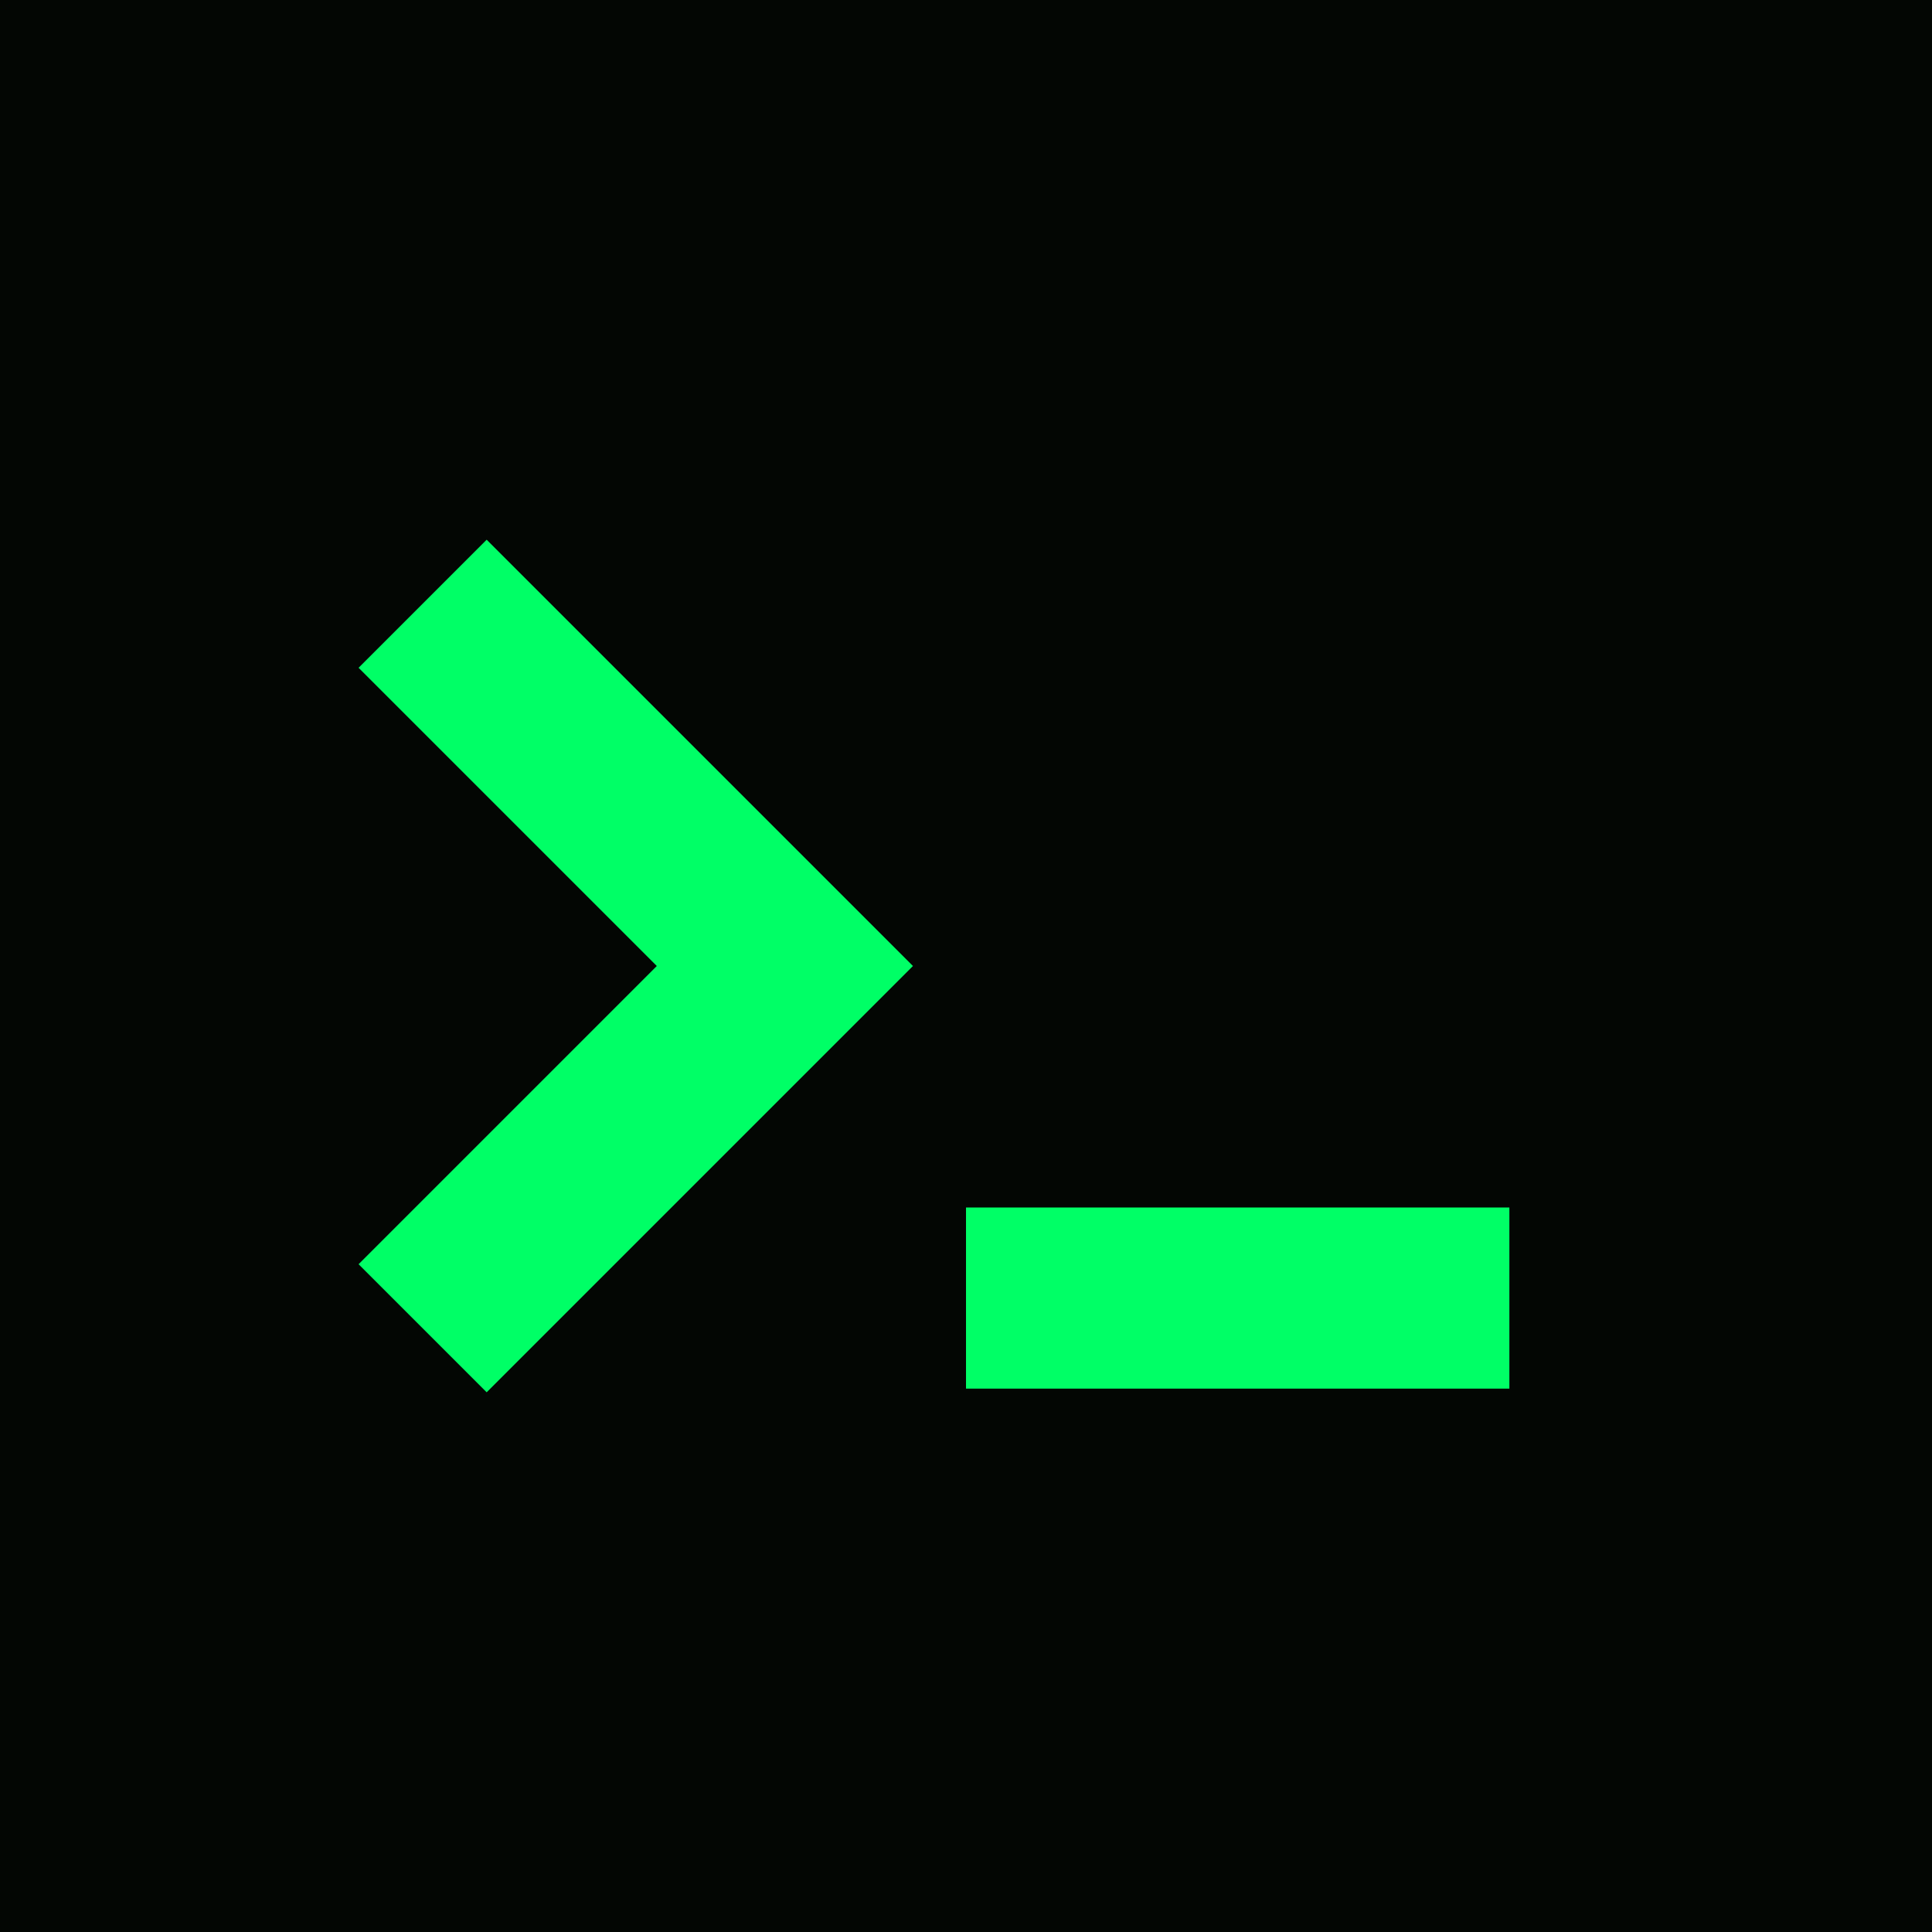
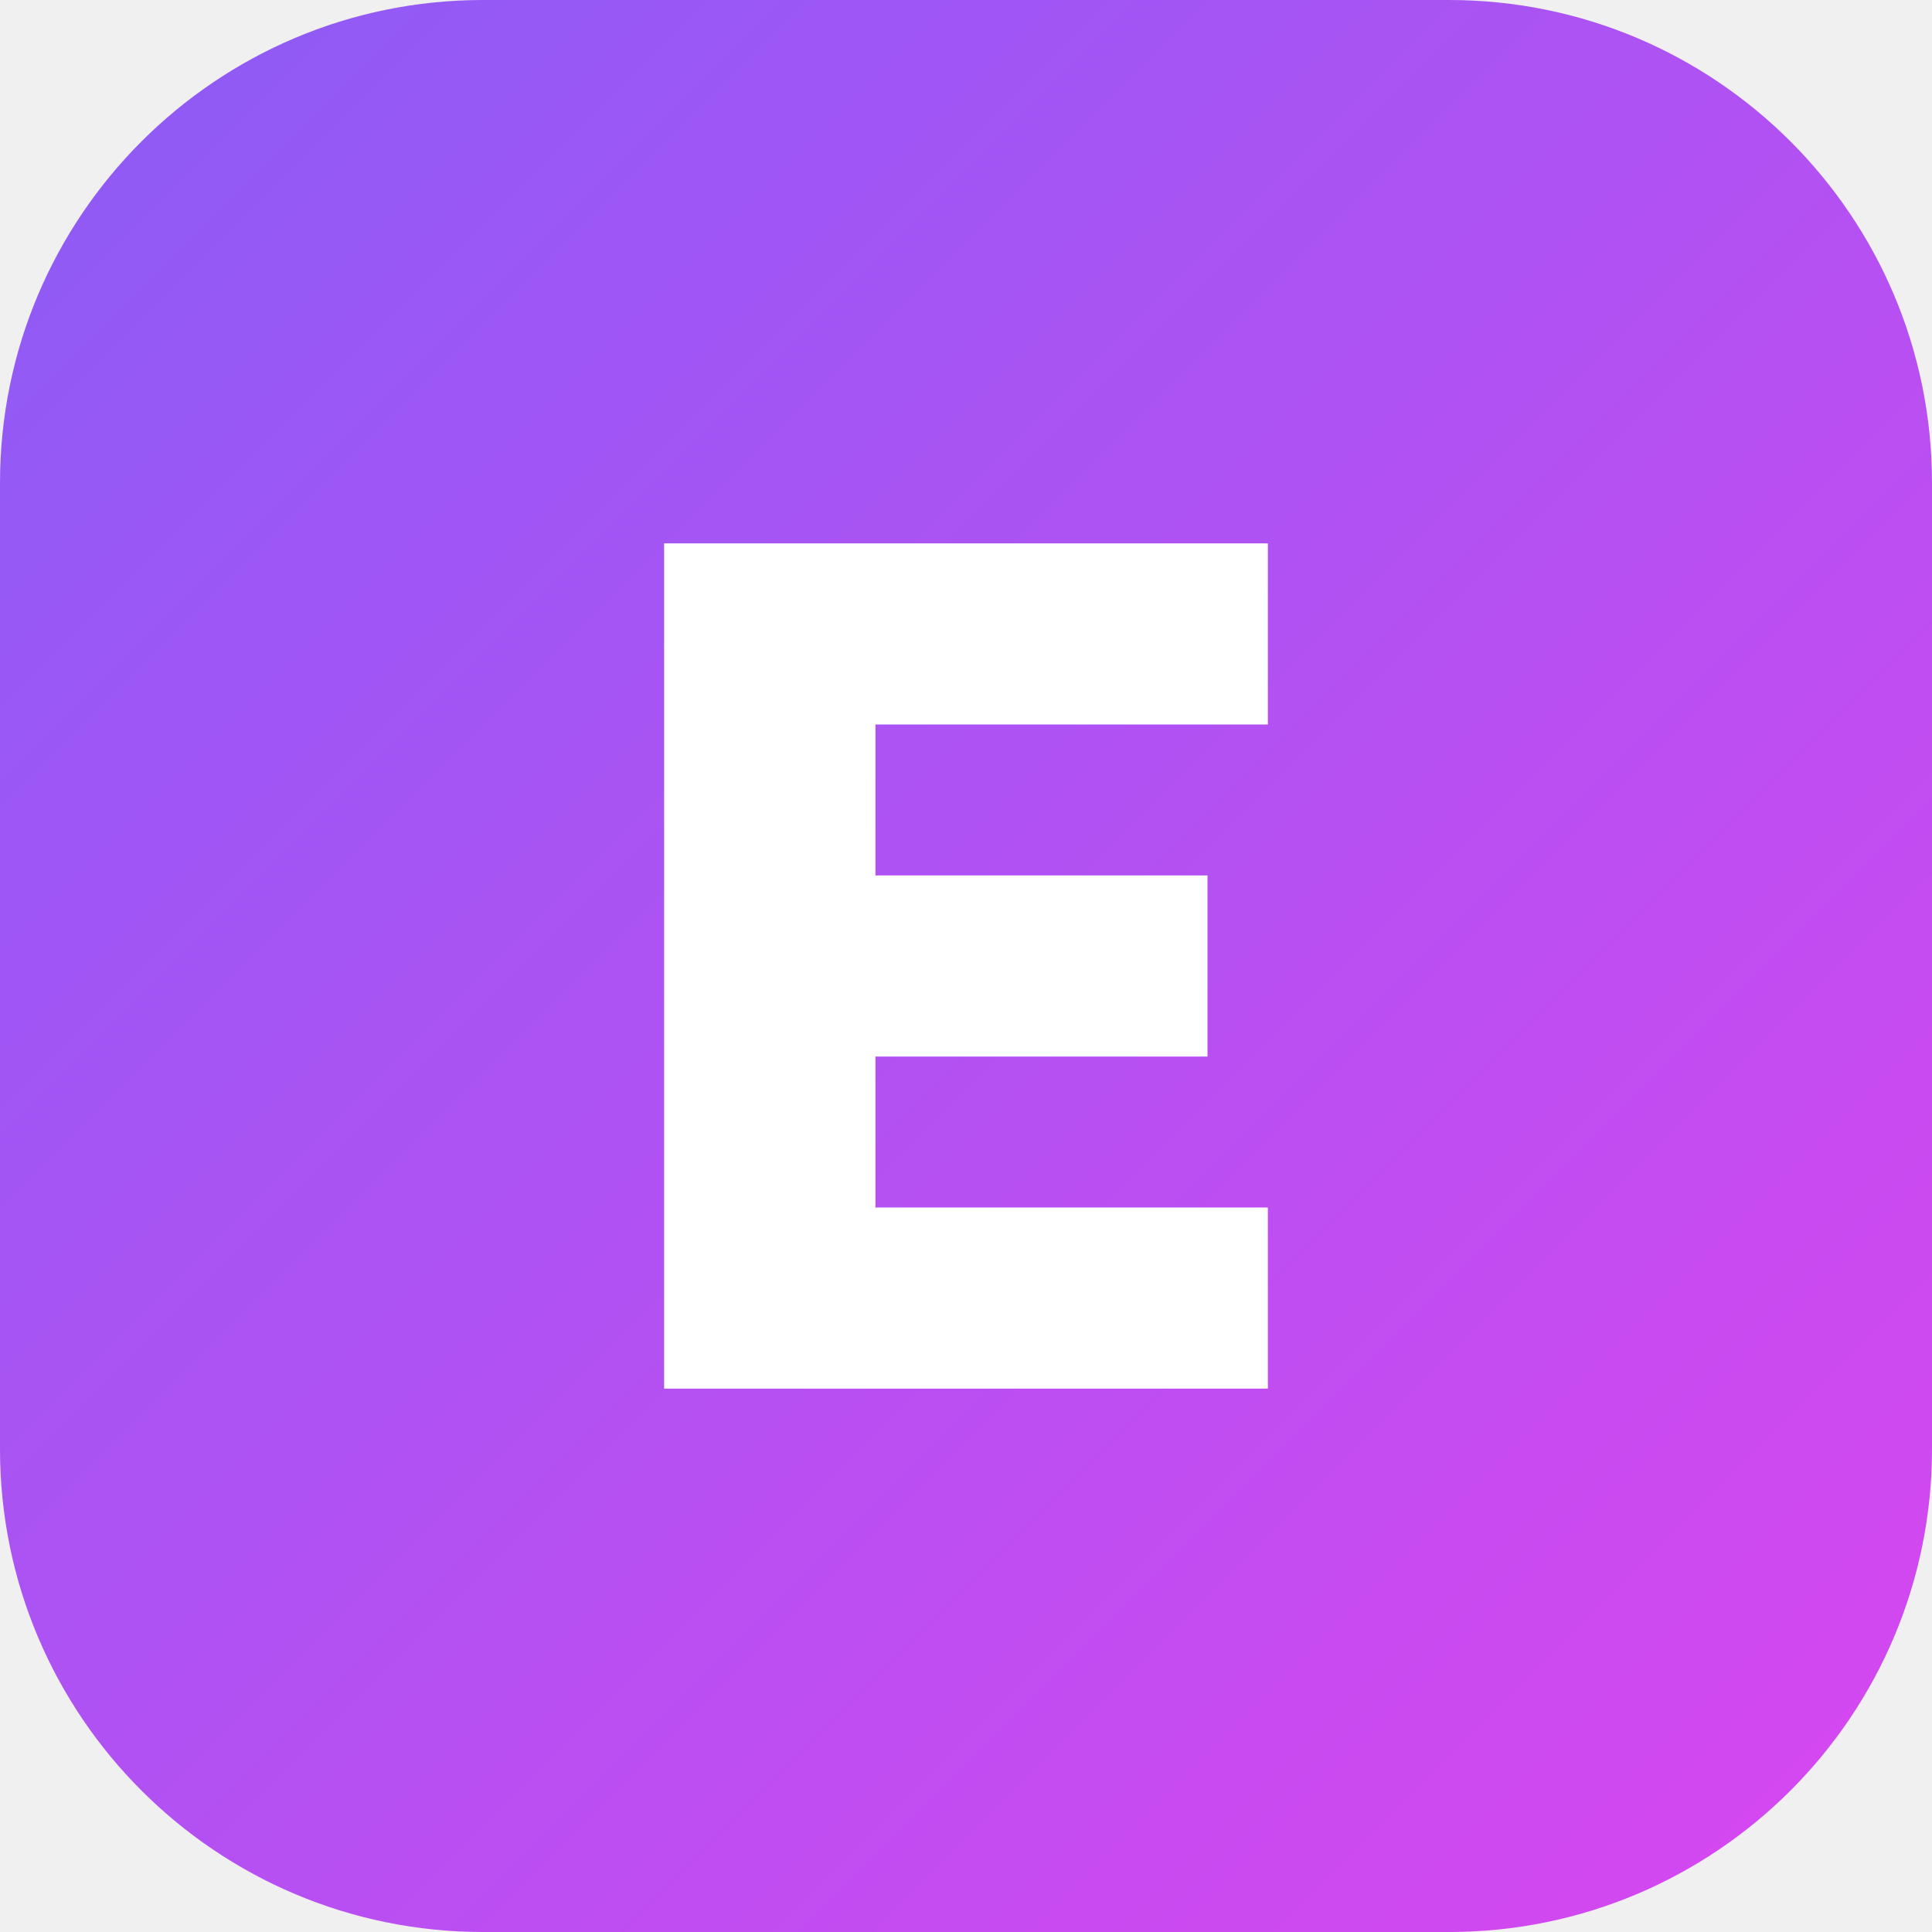
<svg xmlns="http://www.w3.org/2000/svg" viewBox="0 0 32 32">
-   <rect width="32" height="32" fill="#030603" />
-   <path d="M7 10l6 6-6 6" fill="none" stroke="#00ff66" stroke-width="3" />
-   <rect x="16" y="20" width="9" height="3" fill="#00ff66" />
+   <defs>
+     <linearGradient id="g" x1="0" y1="0" x2="1" y2="1">
+       <stop offset="0" stop-color="#8b5cf6" />
+       <stop offset="1" stop-color="#d946ef" />
+     </linearGradient>
+   </defs>
+   <rect width="32" height="32" rx="8" fill="url(#g)" />
+   <path d="M11 9h10v3h-6.5v2.5H20v3h-5.5V20H21v3H11z" fill="#fff" />
</svg>
